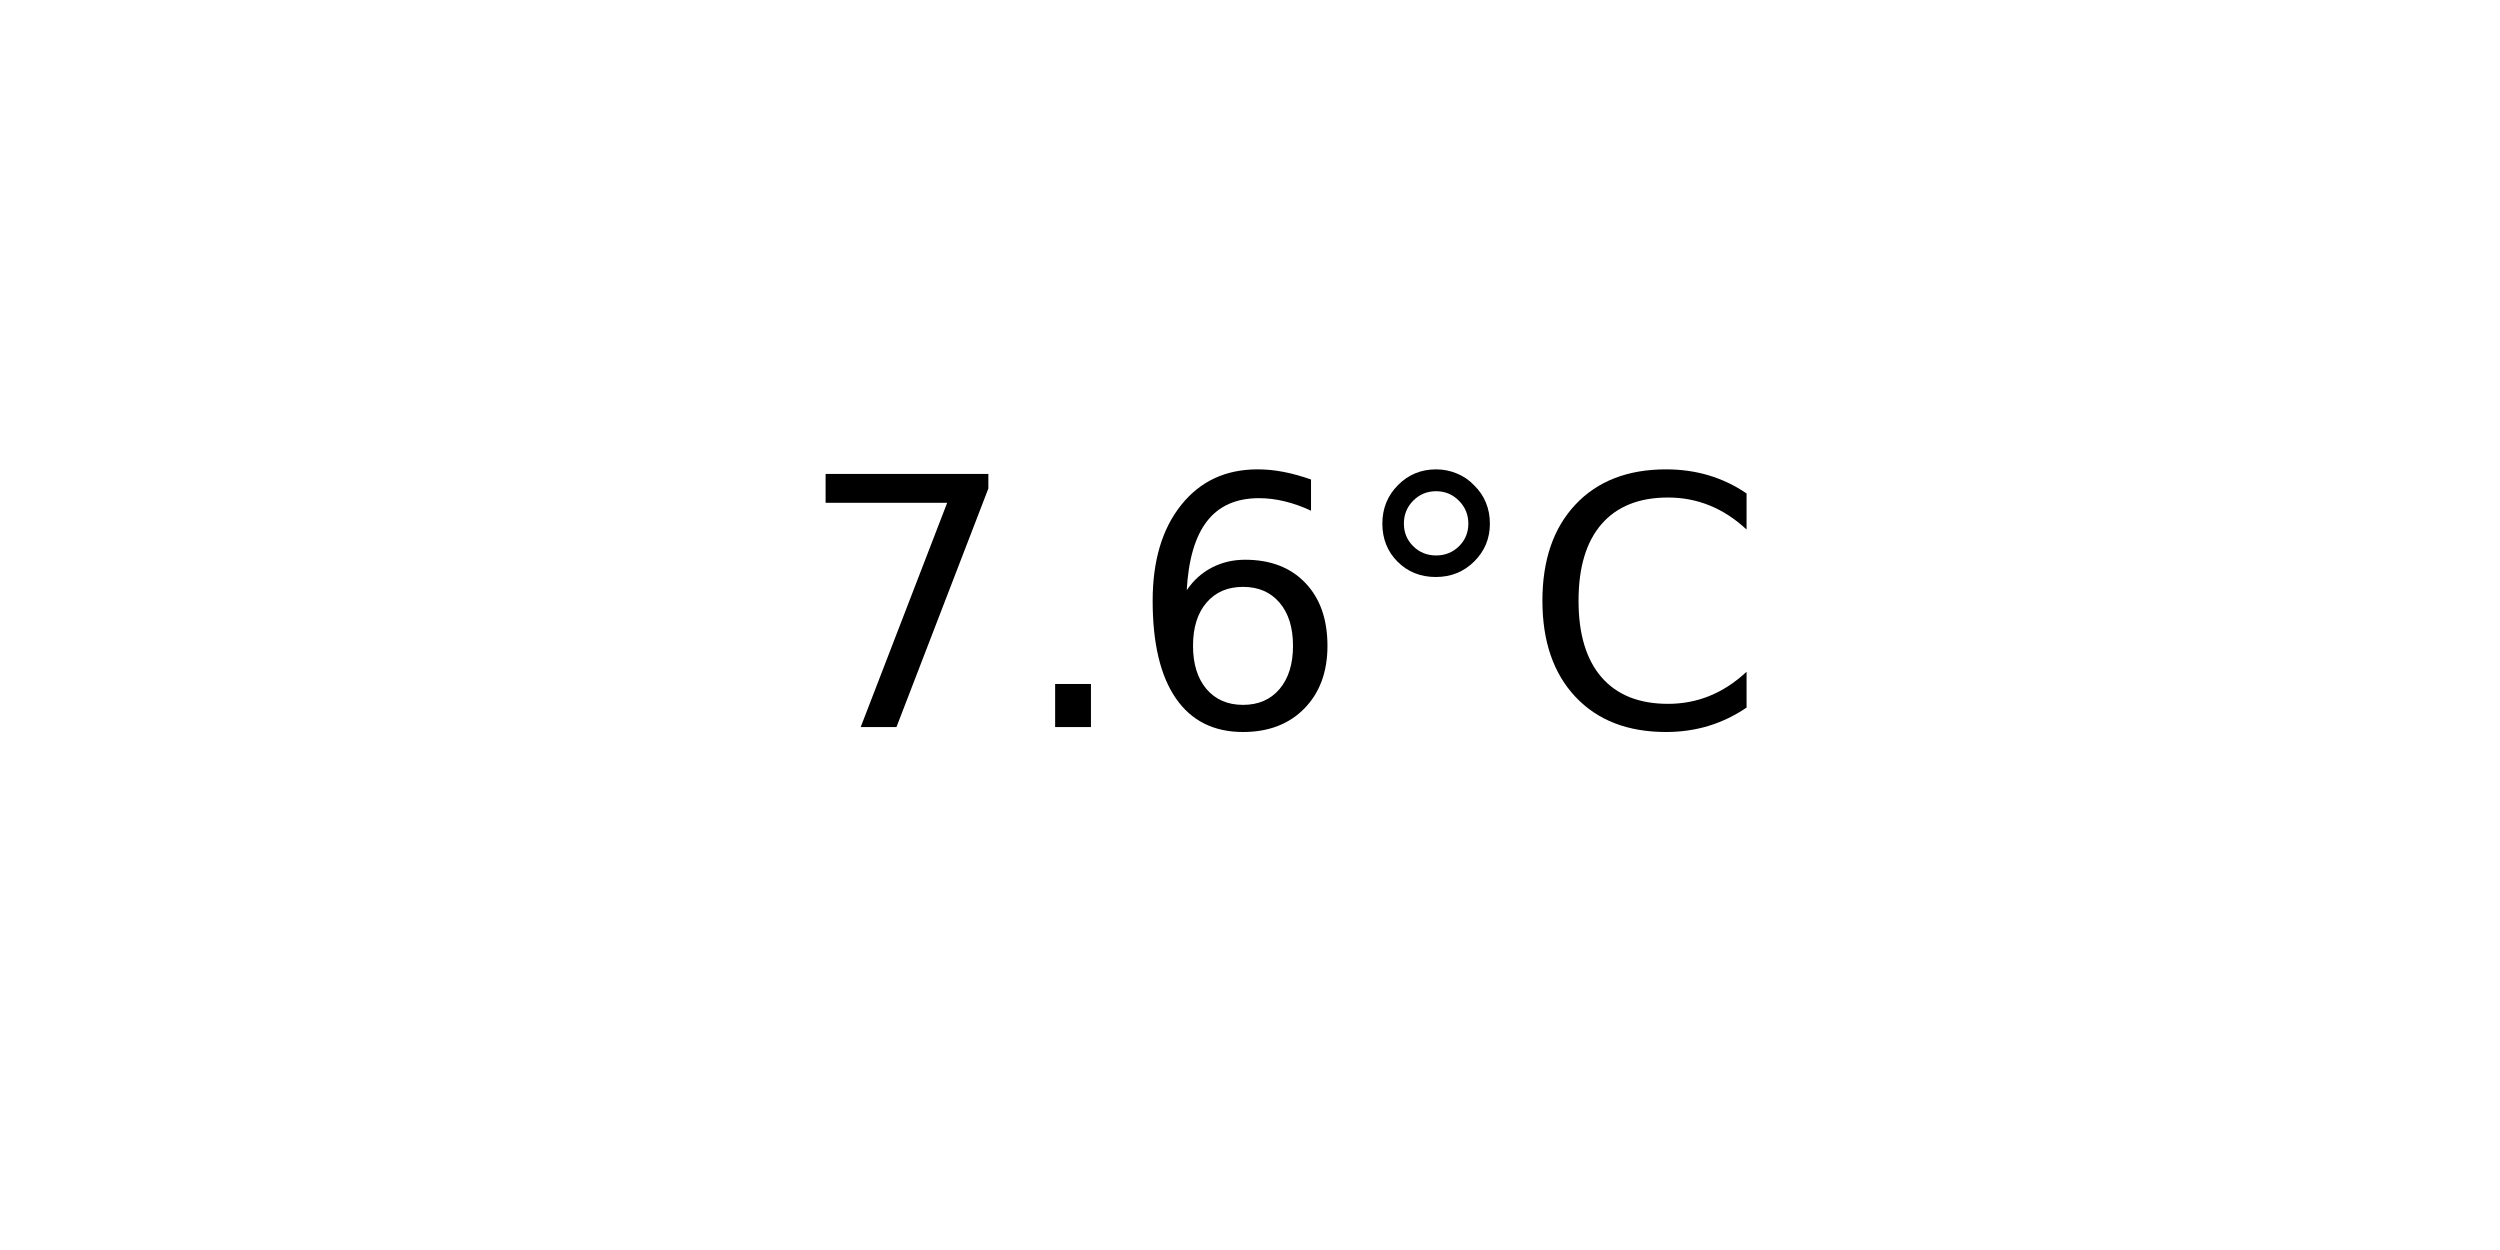
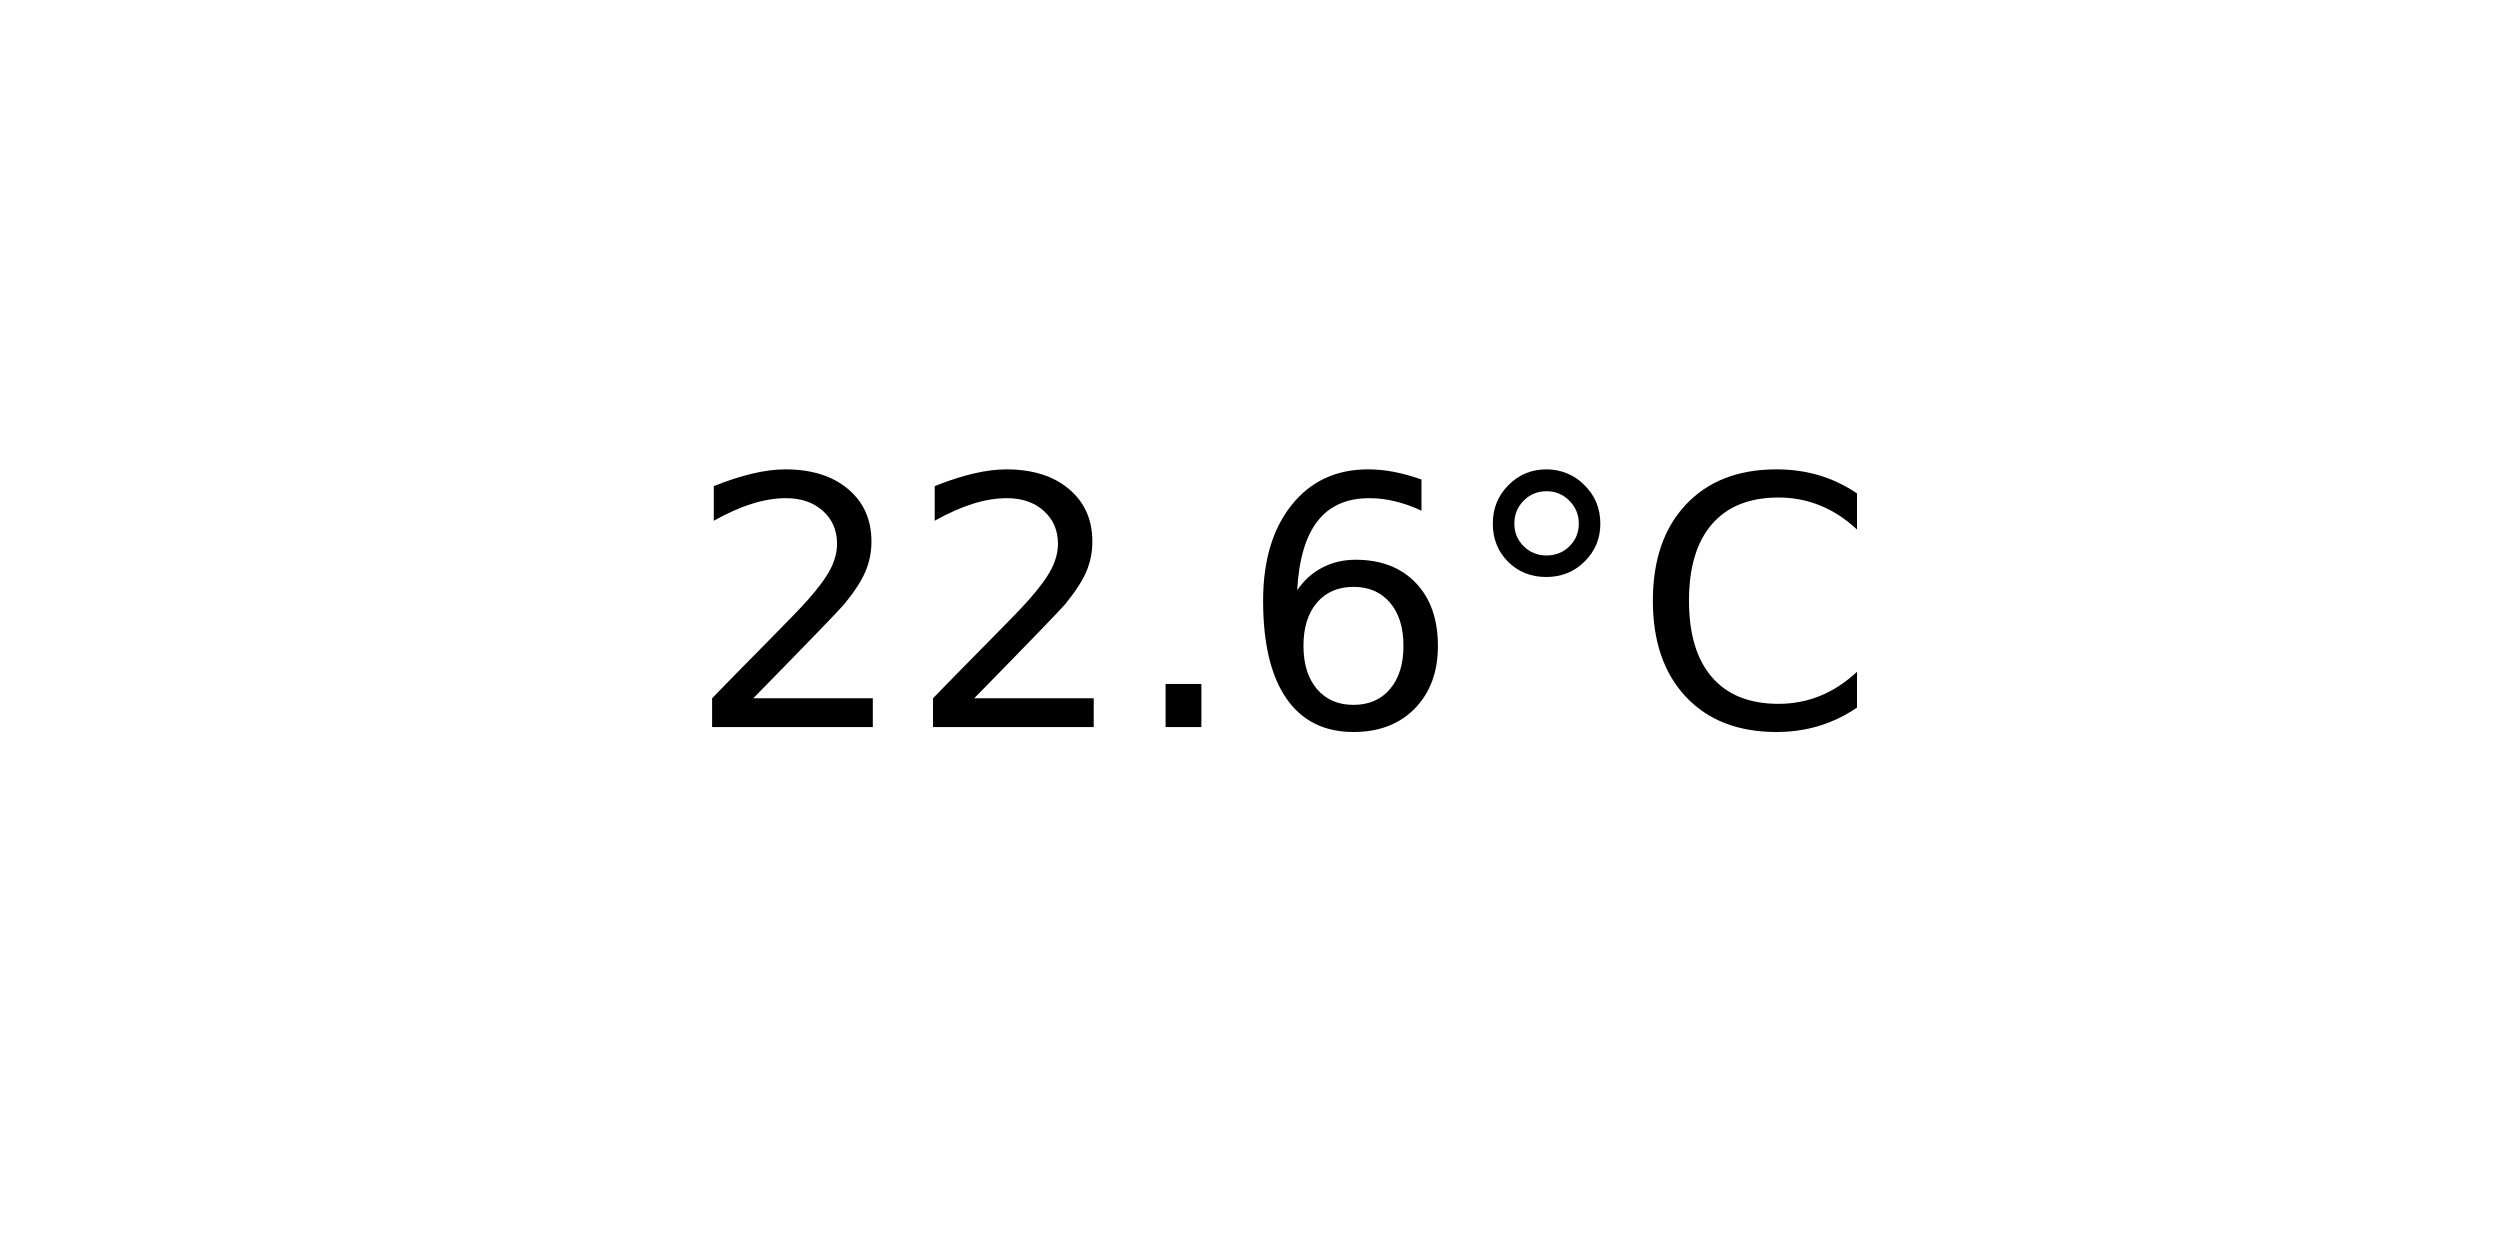
<svg xmlns="http://www.w3.org/2000/svg" xmlns:xlink="http://www.w3.org/1999/xlink" width="72pt" height="36pt" viewBox="0 0 72 36" version="1.1">
  <defs>
    <style type="text/css">*{stroke-linejoin: round; stroke-linecap: butt}</style>
  </defs>
  <g id="figure_1">
    <g id="axes_1">
      <g id="text_1">
-         <g transform="translate(22.95703 20.93937) scale(0.1 -0.1)">
+         <g transform="translate(19.77578 20.93937) scale(0.1 -0.1)">
          <defs>
-             <path id="DejaVuSans-37" d="M 525 4666  L 3525 4666  L 3525 4397  L 1831 0  L 1172 0  L 2766 4134  L 525 4134  L 525 4666  z " transform="scale(0.015625)" />
+             <path id="DejaVuSans-32" d="M 1228 531  L 3431 531  L 3431 0  L 469 0  L 469 531  Q 828 903 1448 1529  Q 2069 2156 2228 2338  Q 2531 2678 2651 2914  Q 2772 3150 2772 3378  Q 2772 3750 2511 3984  Q 2250 4219 1831 4219  Q 1534 4219 1204 4116  Q 875 4013 500 3803  L 500 4441  Q 881 4594 1212 4672  Q 1544 4750 1819 4750  Q 2544 4750 2975 4387  Q 3406 4025 3406 3419  Q 3406 3131 3298 2873  Q 3191 2616 2906 2266  Q 2828 2175 2409 1742  Q 1991 1309 1228 531  z " transform="scale(0.015625)" />
            <path id="DejaVuSans-2e" d="M 684 794  L 1344 794  L 1344 0  L 684 0  L 684 794  z " transform="scale(0.015625)" />
            <path id="DejaVuSans-36" d="M 2113 2584  Q 1688 2584 1439 2293  Q 1191 2003 1191 1497  Q 1191 994 1439 701  Q 1688 409 2113 409  Q 2538 409 2786 701  Q 3034 994 3034 1497  Q 3034 2003 2786 2293  Q 2538 2584 2113 2584  z M 3366 4563  L 3366 3988  Q 3128 4100 2886 4159  Q 2644 4219 2406 4219  Q 1781 4219 1451 3797  Q 1122 3375 1075 2522  Q 1259 2794 1537 2939  Q 1816 3084 2150 3084  Q 2853 3084 3261 2657  Q 3669 2231 3669 1497  Q 3669 778 3244 343  Q 2819 -91 2113 -91  Q 1303 -91 875 529  Q 447 1150 447 2328  Q 447 3434 972 4092  Q 1497 4750 2381 4750  Q 2619 4750 2861 4703  Q 3103 4656 3366 4563  z " transform="scale(0.015625)" />
            <path id="DejaVuSans-b0" d="M 1600 4347  Q 1350 4347 1178 4173  Q 1006 4000 1006 3750  Q 1006 3503 1178 3333  Q 1350 3163 1600 3163  Q 1850 3163 2022 3333  Q 2194 3503 2194 3750  Q 2194 3997 2020 4172  Q 1847 4347 1600 4347  z M 1600 4750  Q 1800 4750 1984 4673  Q 2169 4597 2303 4453  Q 2447 4313 2519 4134  Q 2591 3956 2591 3750  Q 2591 3338 2302 3052  Q 2013 2766 1594 2766  Q 1172 2766 890 3047  Q 609 3328 609 3750  Q 609 4169 896 4459  Q 1184 4750 1600 4750  z " transform="scale(0.015625)" />
            <path id="DejaVuSans-43" d="M 4122 4306  L 4122 3641  Q 3803 3938 3442 4084  Q 3081 4231 2675 4231  Q 1875 4231 1450 3742  Q 1025 3253 1025 2328  Q 1025 1406 1450 917  Q 1875 428 2675 428  Q 3081 428 3442 575  Q 3803 722 4122 1019  L 4122 359  Q 3791 134 3420 21  Q 3050 -91 2638 -91  Q 1578 -91 968 557  Q 359 1206 359 2328  Q 359 3453 968 4101  Q 1578 4750 2638 4750  Q 3056 4750 3426 4639  Q 3797 4528 4122 4306  z " transform="scale(0.015625)" />
          </defs>
-           <use xlink:href="#DejaVuSans-37" />
-           <use xlink:href="#DejaVuSans-2e" x="63.623" />
-           <use xlink:href="#DejaVuSans-36" x="95.41" />
-           <use xlink:href="#DejaVuSans-b0" x="159.033" />
-           <use xlink:href="#DejaVuSans-43" x="209.033" />
+           <use xlink:href="#DejaVuSans-32" />
+           <use xlink:href="#DejaVuSans-32" x="63.623" />
+           <use xlink:href="#DejaVuSans-2e" x="127.246" />
+           <use xlink:href="#DejaVuSans-36" x="159.033" />
+           <use xlink:href="#DejaVuSans-b0" x="222.656" />
+           <use xlink:href="#DejaVuSans-43" x="272.656" />
        </g>
      </g>
    </g>
  </g>
</svg>
